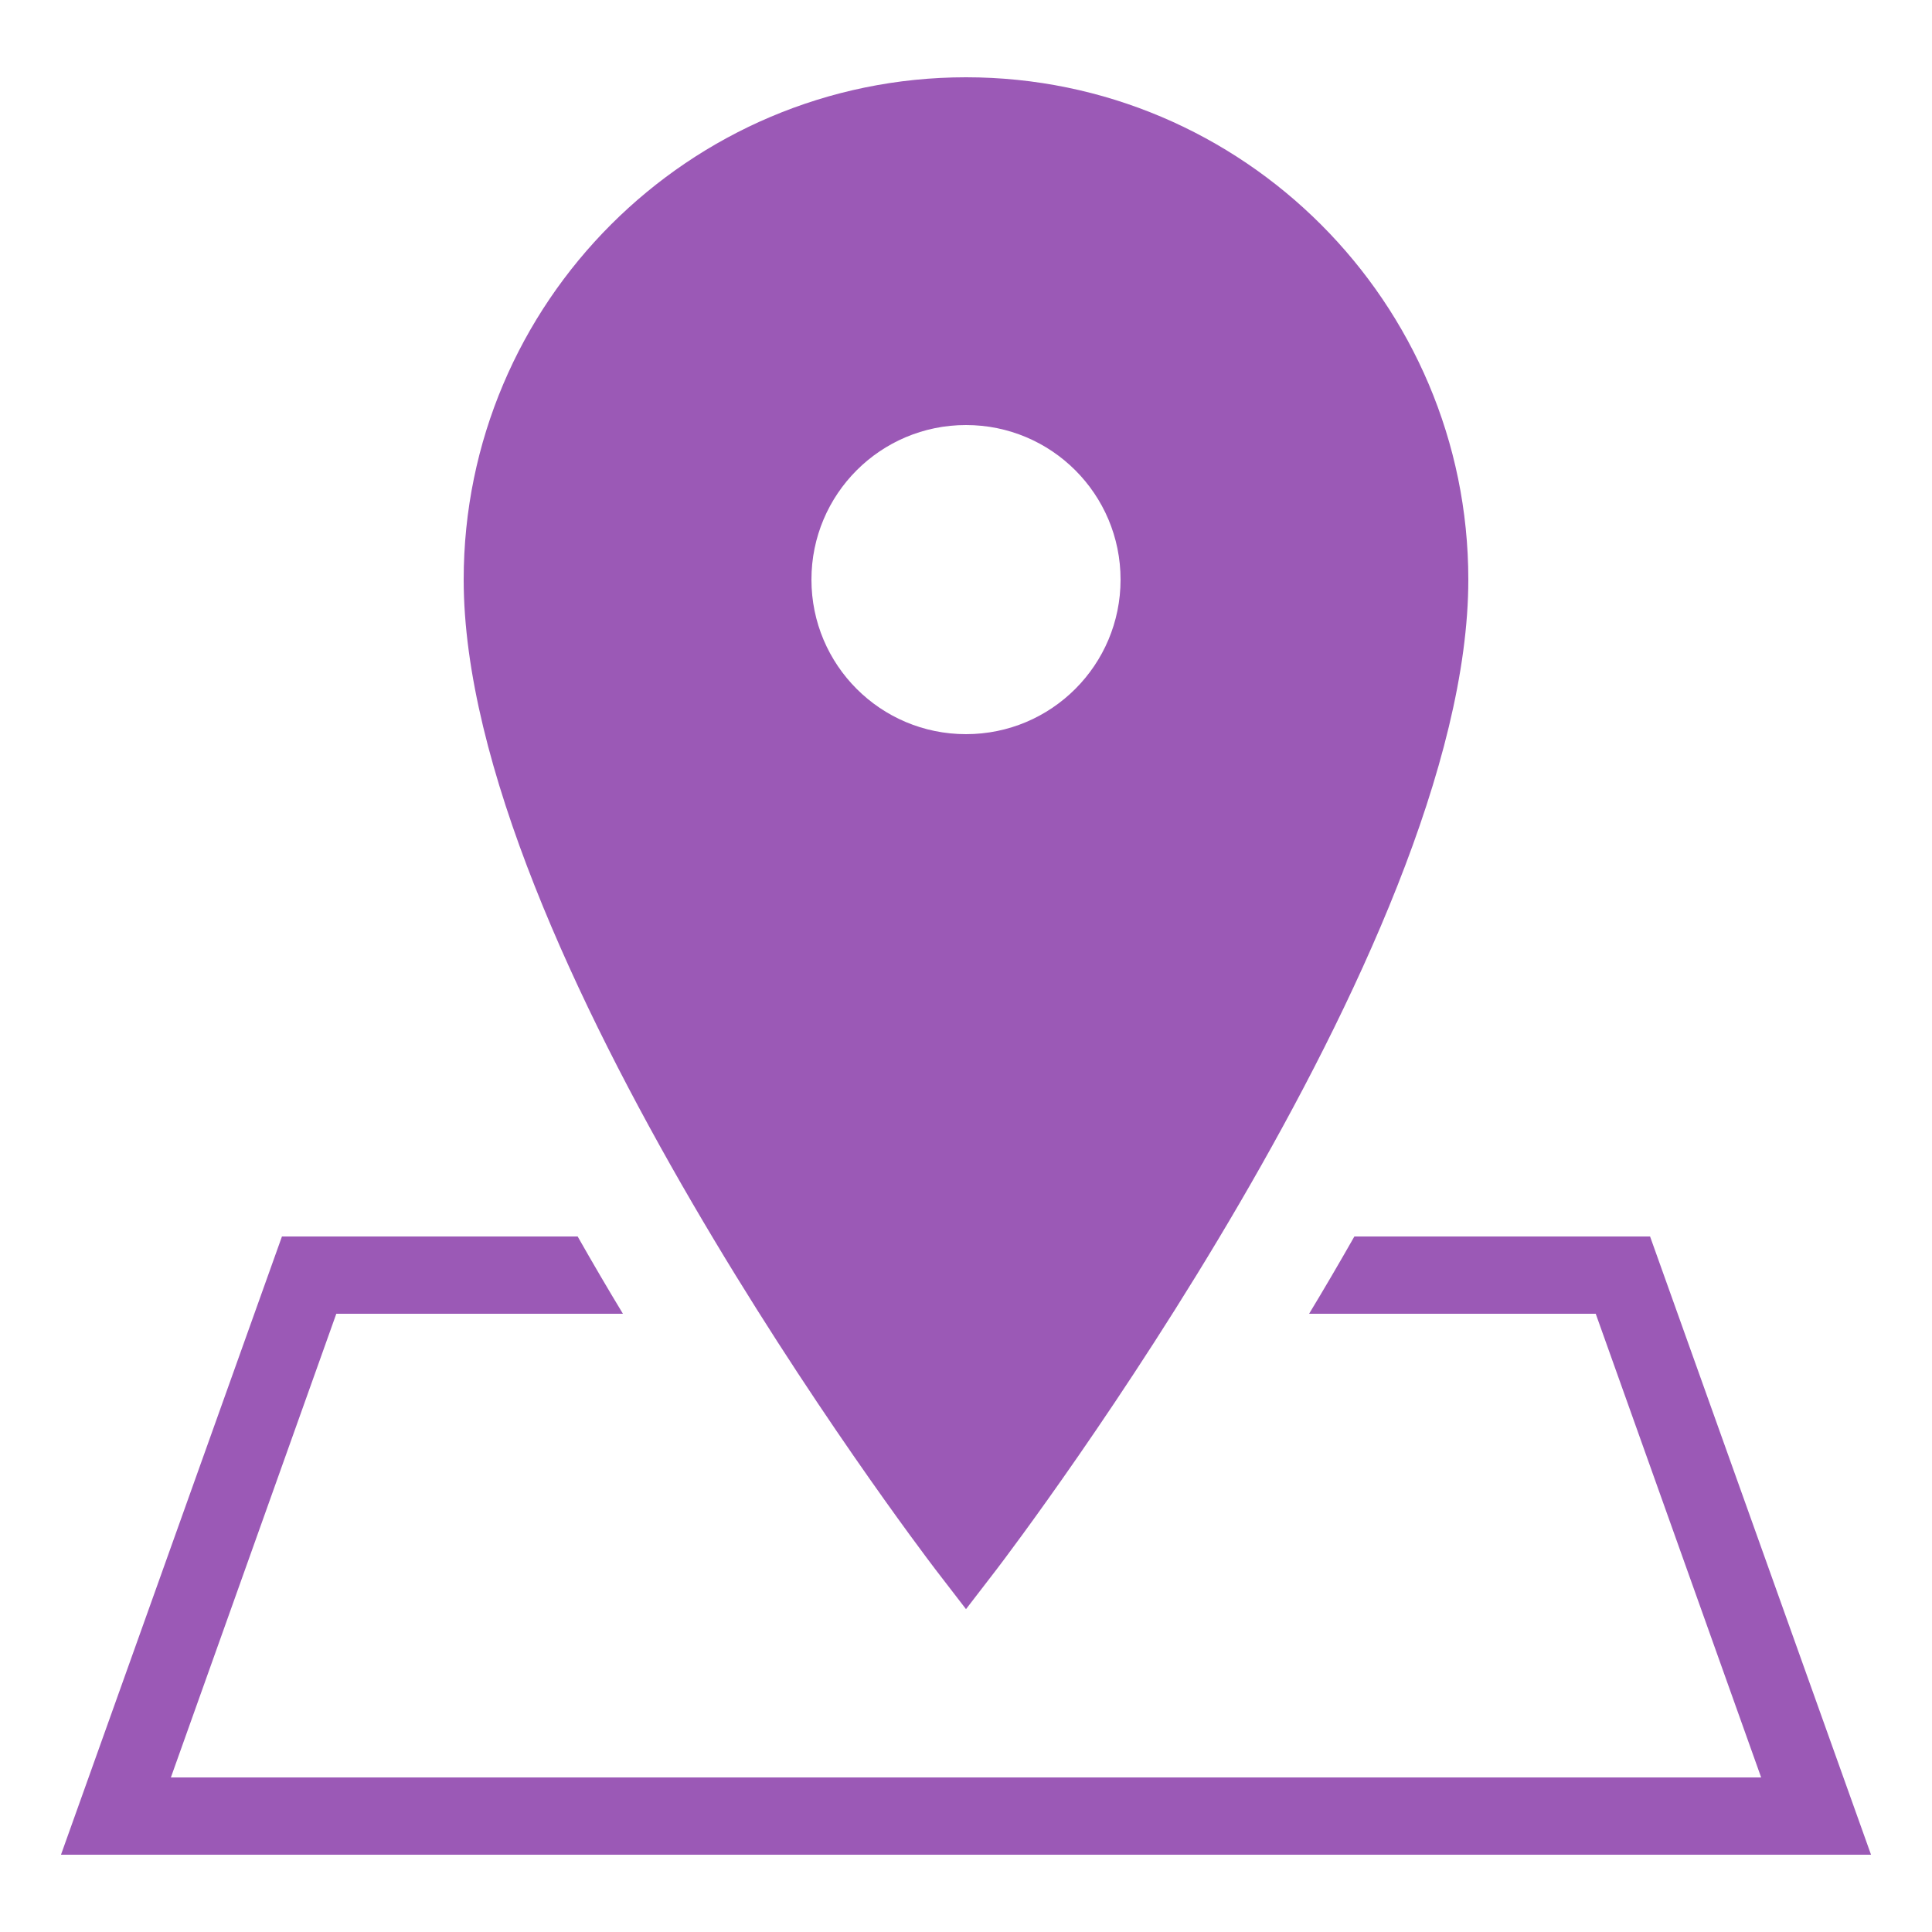
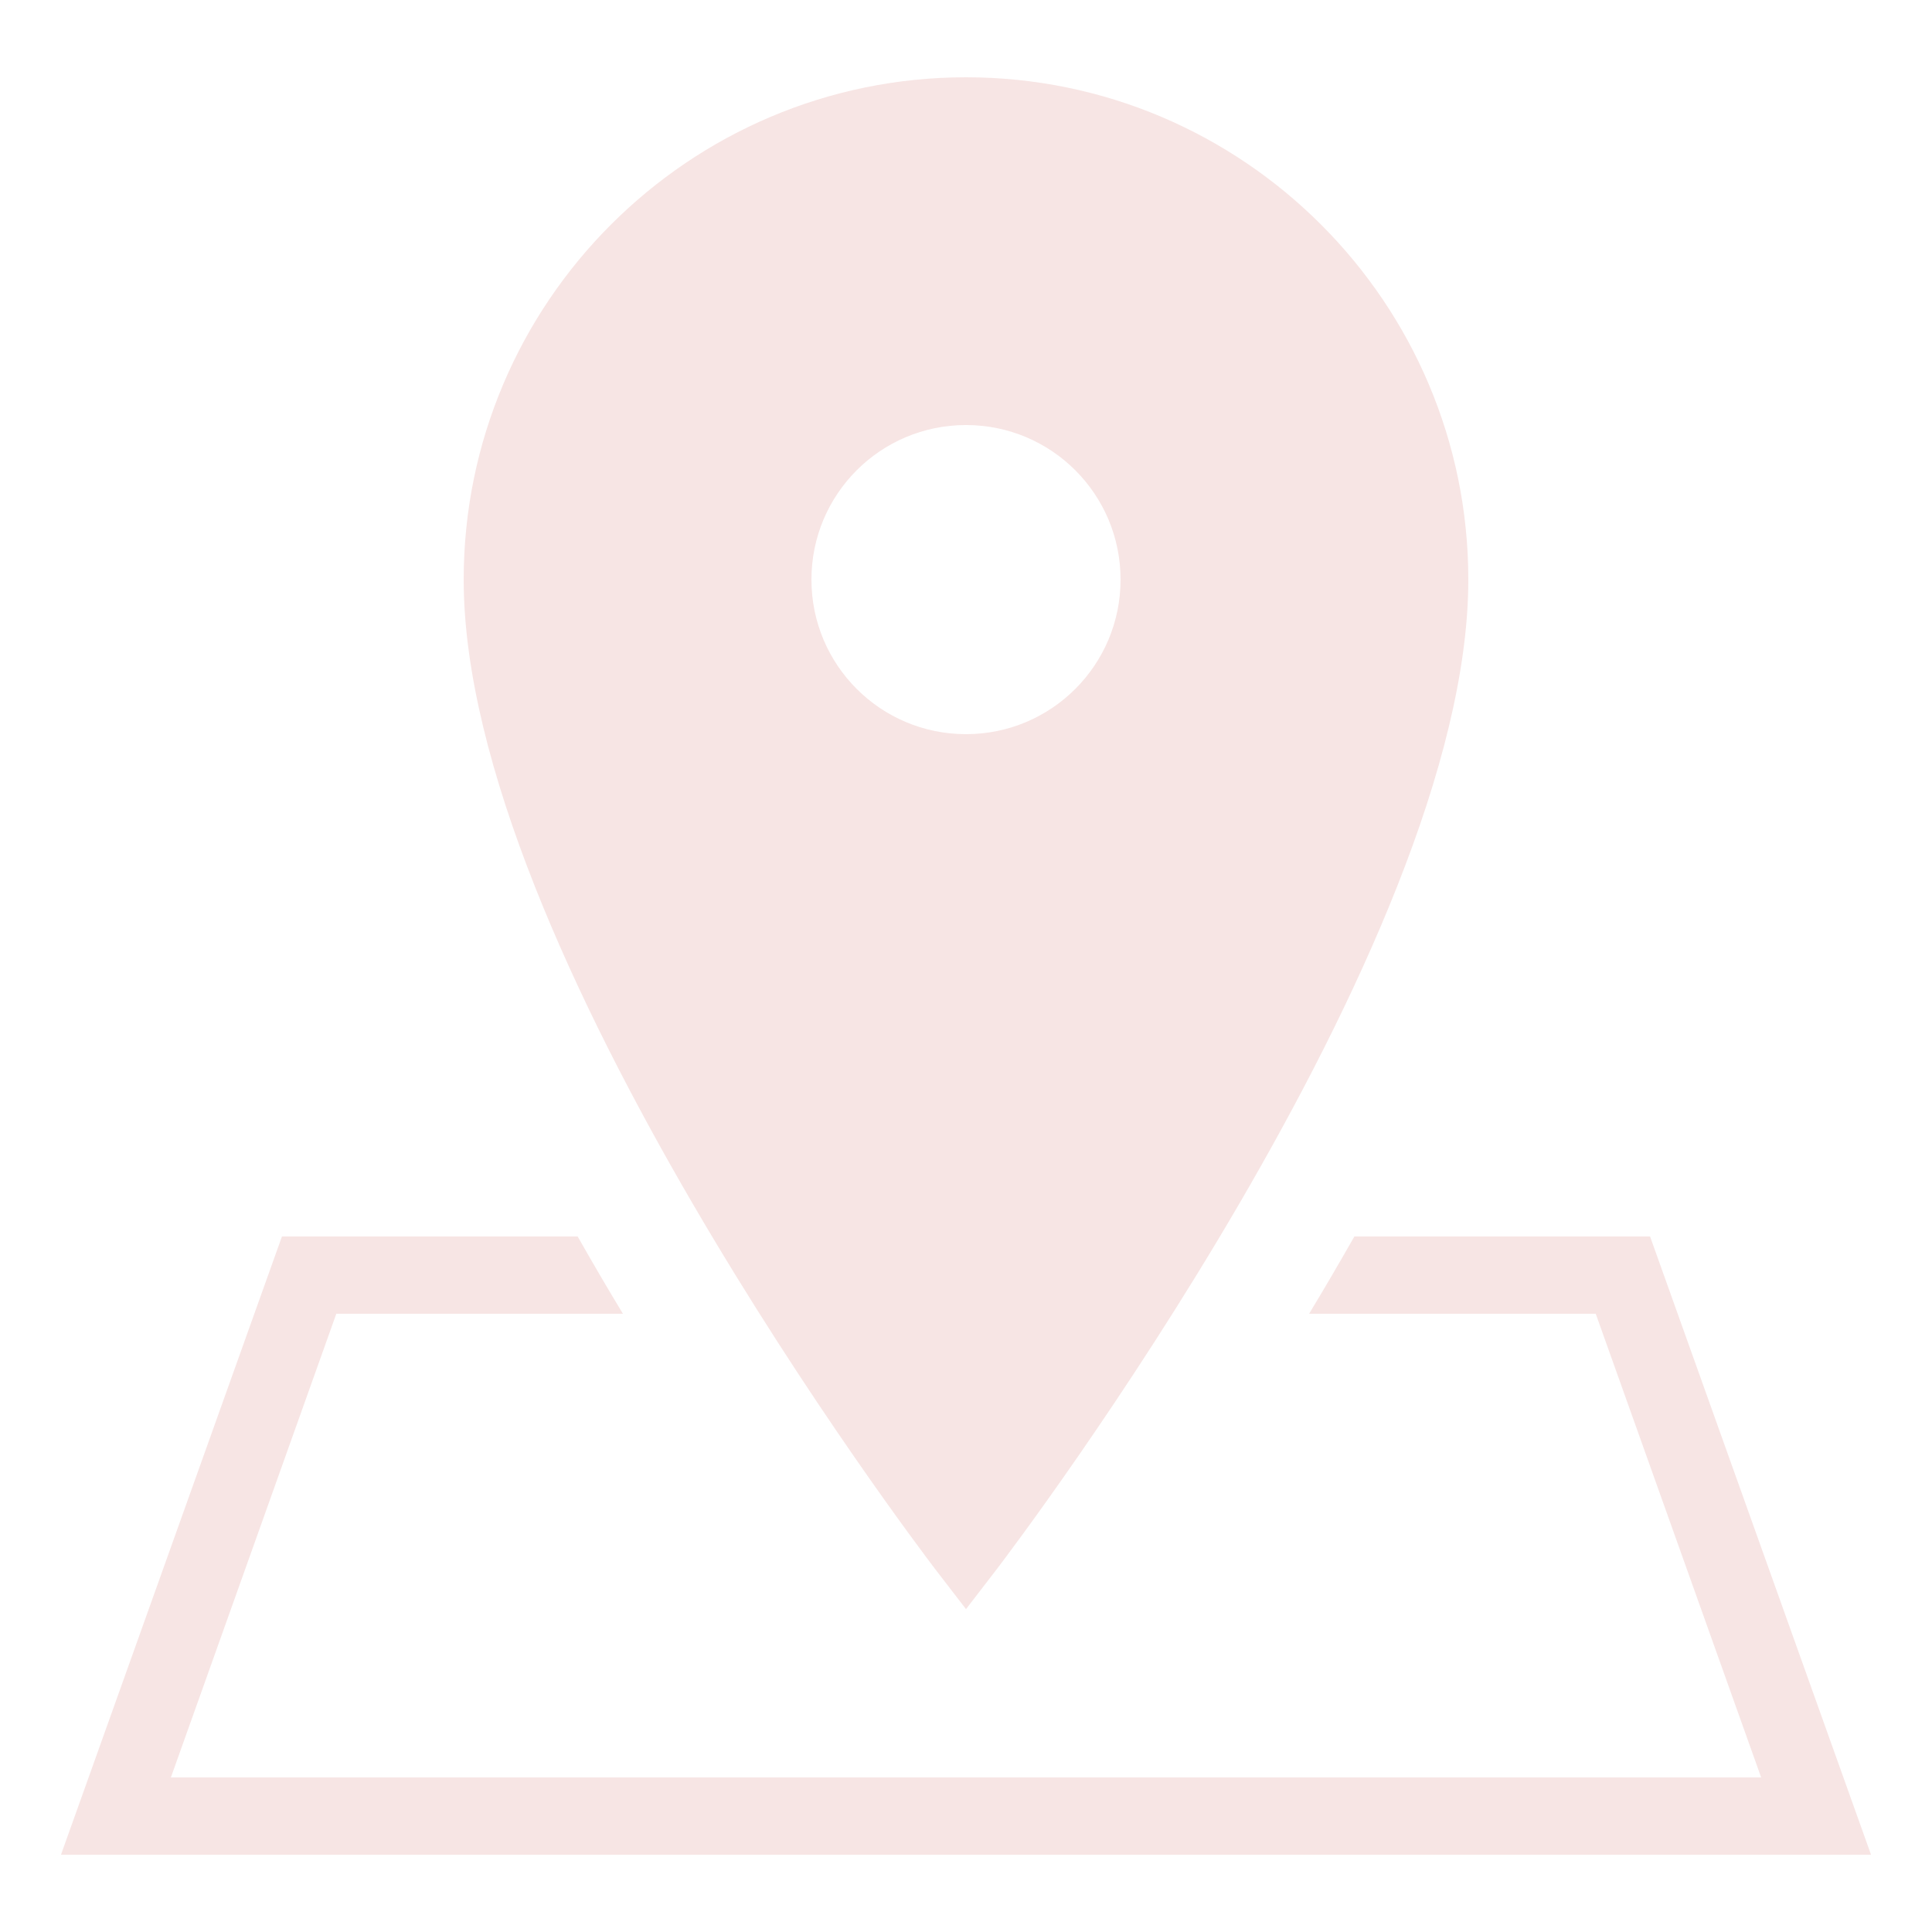
- <svg xmlns="http://www.w3.org/2000/svg" x="0px" y="0px" width="50" height="50" viewBox="0 0 172 172" style=" fill:#000000;">
+ <svg xmlns="http://www.w3.org/2000/svg" id="icon_address" x="0px" y="0px" width="50" height="50" viewBox="0 0 172 172" style=" fill:#000000;">
  <g fill="none" fill-rule="nonzero" stroke="none" stroke-width="1" stroke-linecap="butt" stroke-linejoin="miter" stroke-miterlimit="10" stroke-dasharray="" stroke-dashoffset="0" font-family="none" font-weight="none" font-size="none" text-anchor="none" style="mix-blend-mode: normal">
-     <path d="M0,172v-172h172v172z" fill="none" />
-     <g fill="#9b59b6">
-       <path d="M86,6.88c-24.658,0 -44.72,20.062 -44.72,44.72c0,32.761 40.272,85.852 41.979,88.096l2.741,3.561l2.741,-3.561c1.707,-2.244 41.979,-55.336 41.979,-88.096c0,-24.658 -20.062,-44.72 -44.72,-44.72zM86,37.84c7.606,0 13.76,6.154 13.76,13.76c0,7.606 -6.154,13.76 -13.76,13.76c-7.606,0 -13.76,-6.154 -13.76,-13.76c0,-7.606 6.154,-13.76 13.76,-13.76zM25.101,110.08l-19.672,55.04h161.143l-19.672,-55.04h-26.324c-1.344,2.365 -2.688,4.663 -4.031,6.88h25.518l14.727,41.28h-141.577l14.727,-41.28h25.518c-1.344,-2.217 -2.688,-4.515 -4.031,-6.88z" />
+     <path d="M0,172v-172h172v172z" fill="none">
+ 		</path>
+     <g id="icon_address_g" fill="#F7E5E4">
+       <path d="M86,6.88c-24.658,0 -44.72,20.062 -44.72,44.72c0,32.761 40.272,85.852 41.979,88.096l2.741,3.561l2.741,-3.561c1.707,-2.244 41.979,-55.336 41.979,-88.096c0,-24.658 -20.062,-44.72 -44.72,-44.72zM86,37.84c7.606,0 13.76,6.154 13.76,13.76c0,7.606 -6.154,13.76 -13.76,13.76c-7.606,0 -13.76,-6.154 -13.76,-13.76c0,-7.606 6.154,-13.76 13.76,-13.76zM25.101,110.08l-19.672,55.04h161.143l-19.672,-55.04h-26.324c-1.344,2.365 -2.688,4.663 -4.031,6.88h25.518l14.727,41.28h-141.577l14.727,-41.28h25.518c-1.344,-2.217 -2.688,-4.515 -4.031,-6.88z">
+ 			</path>
    </g>
  </g>
</svg>
